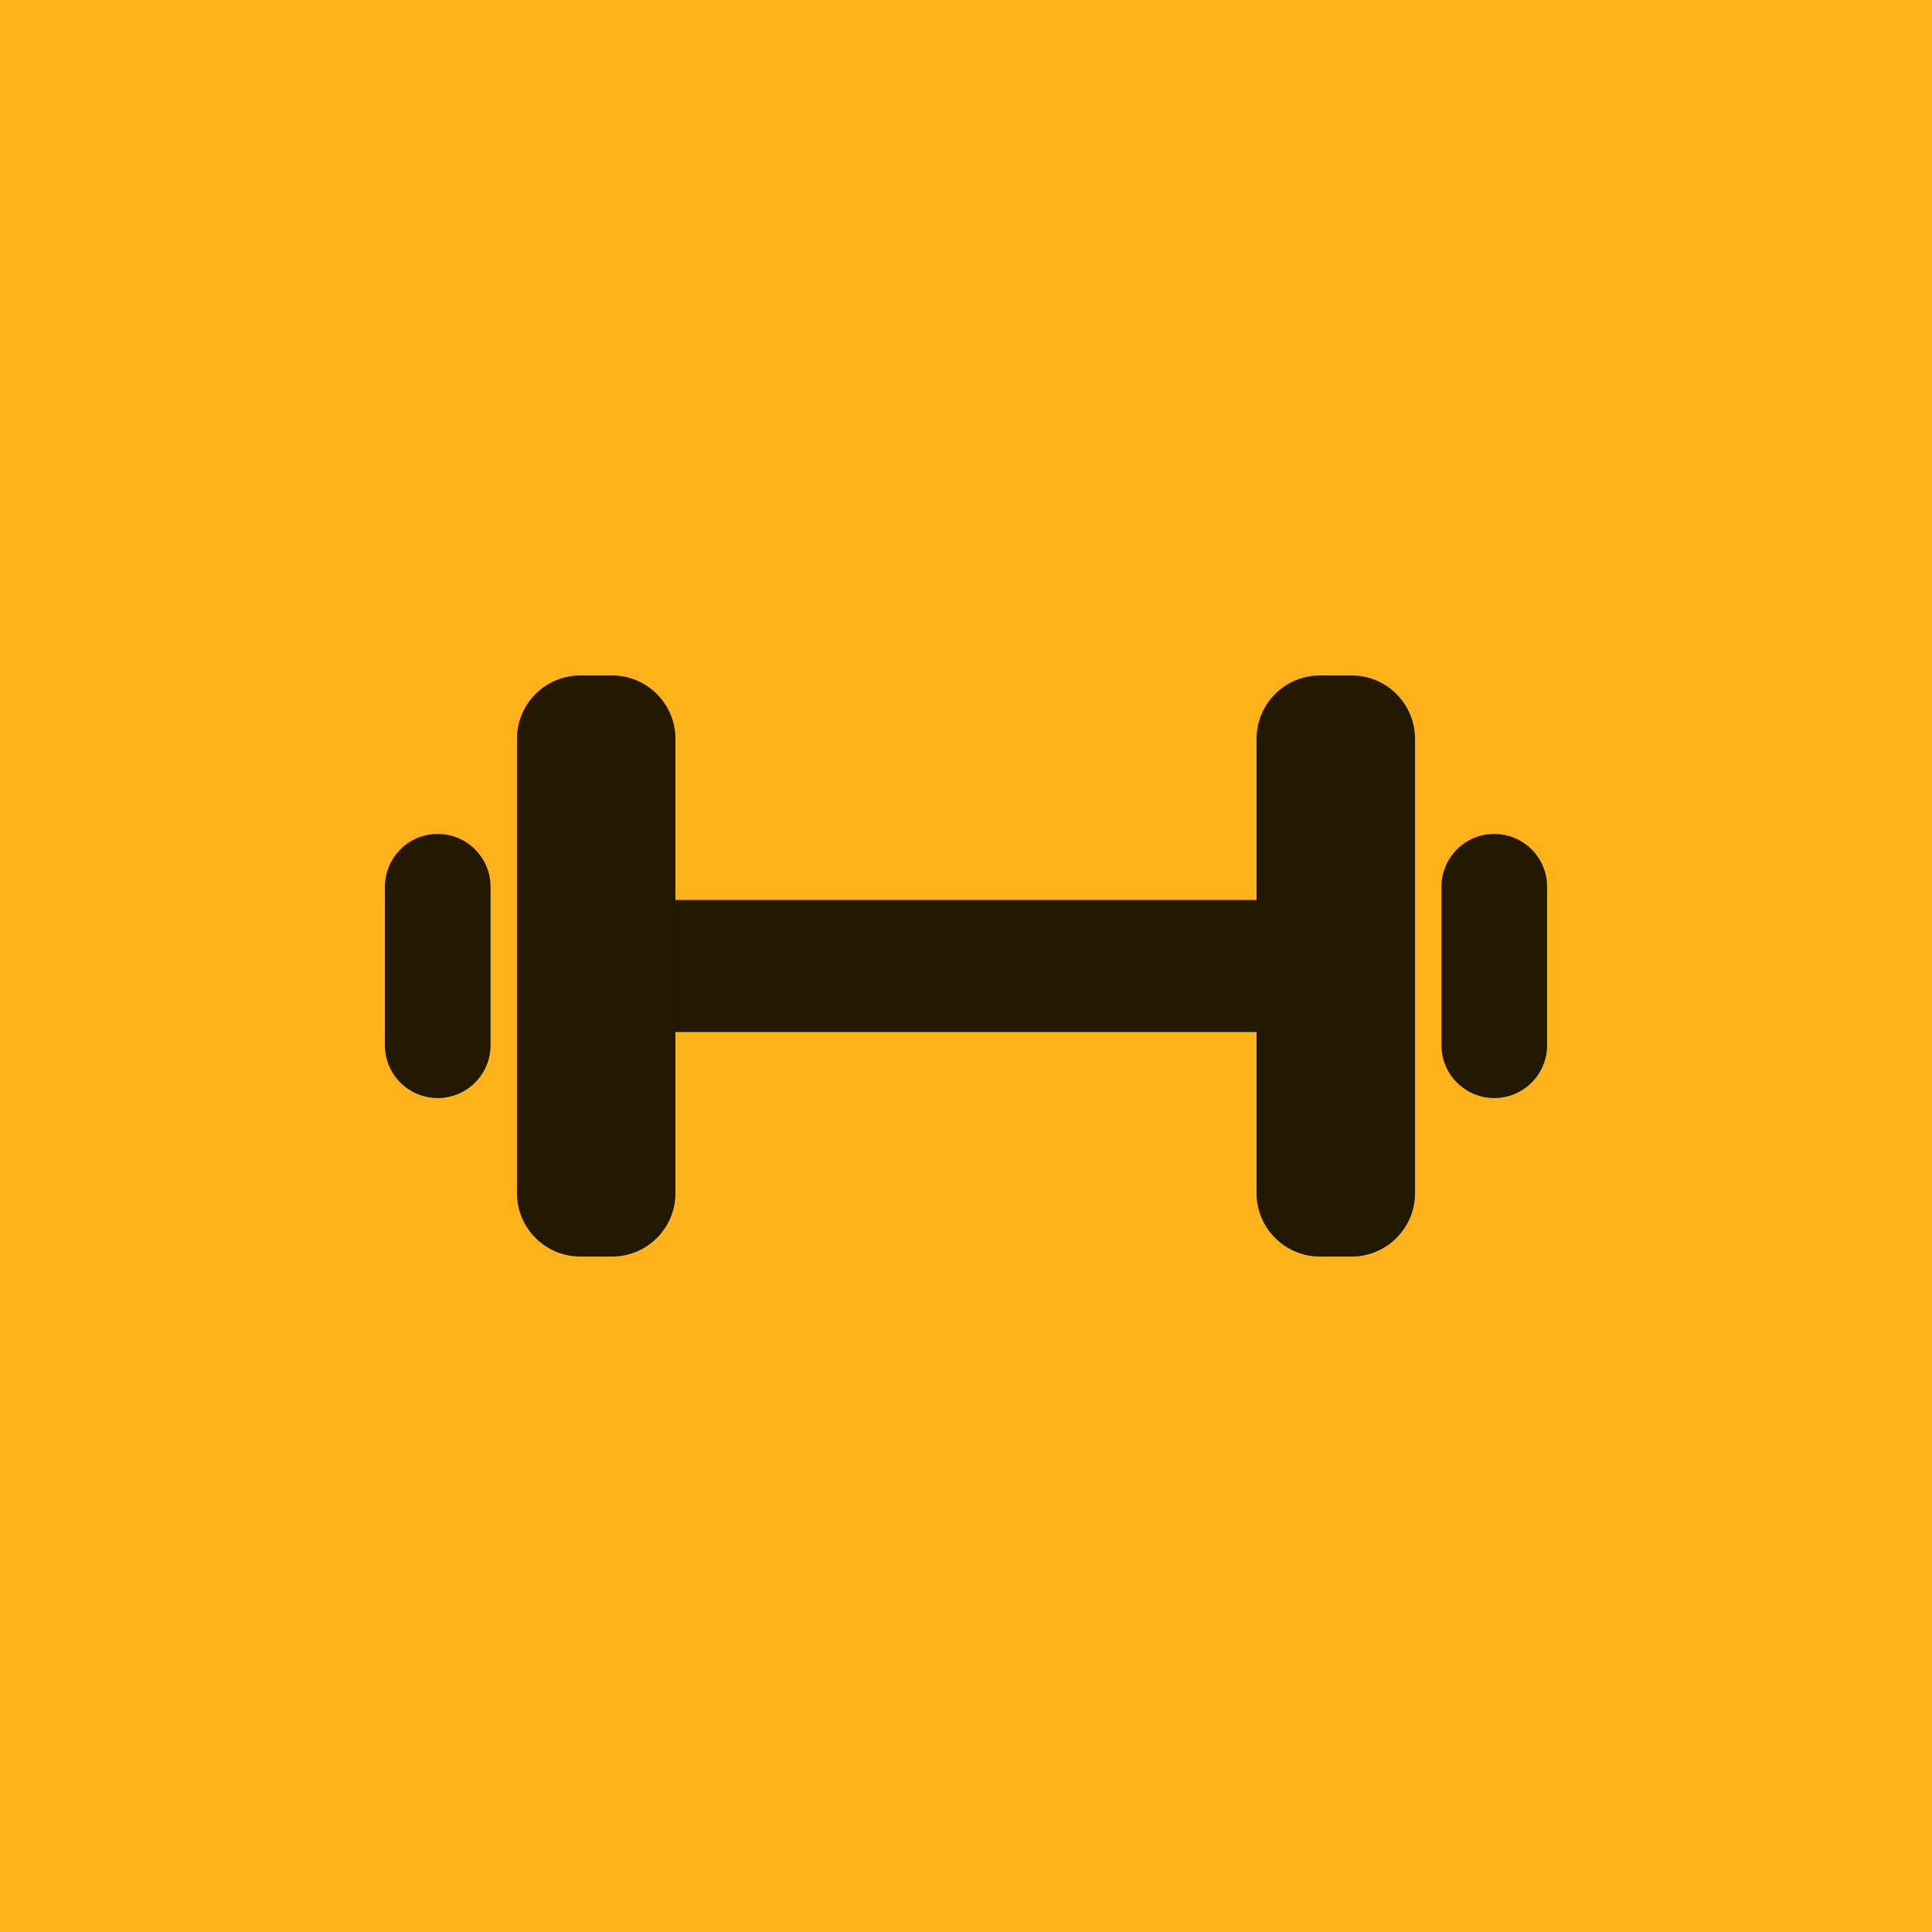
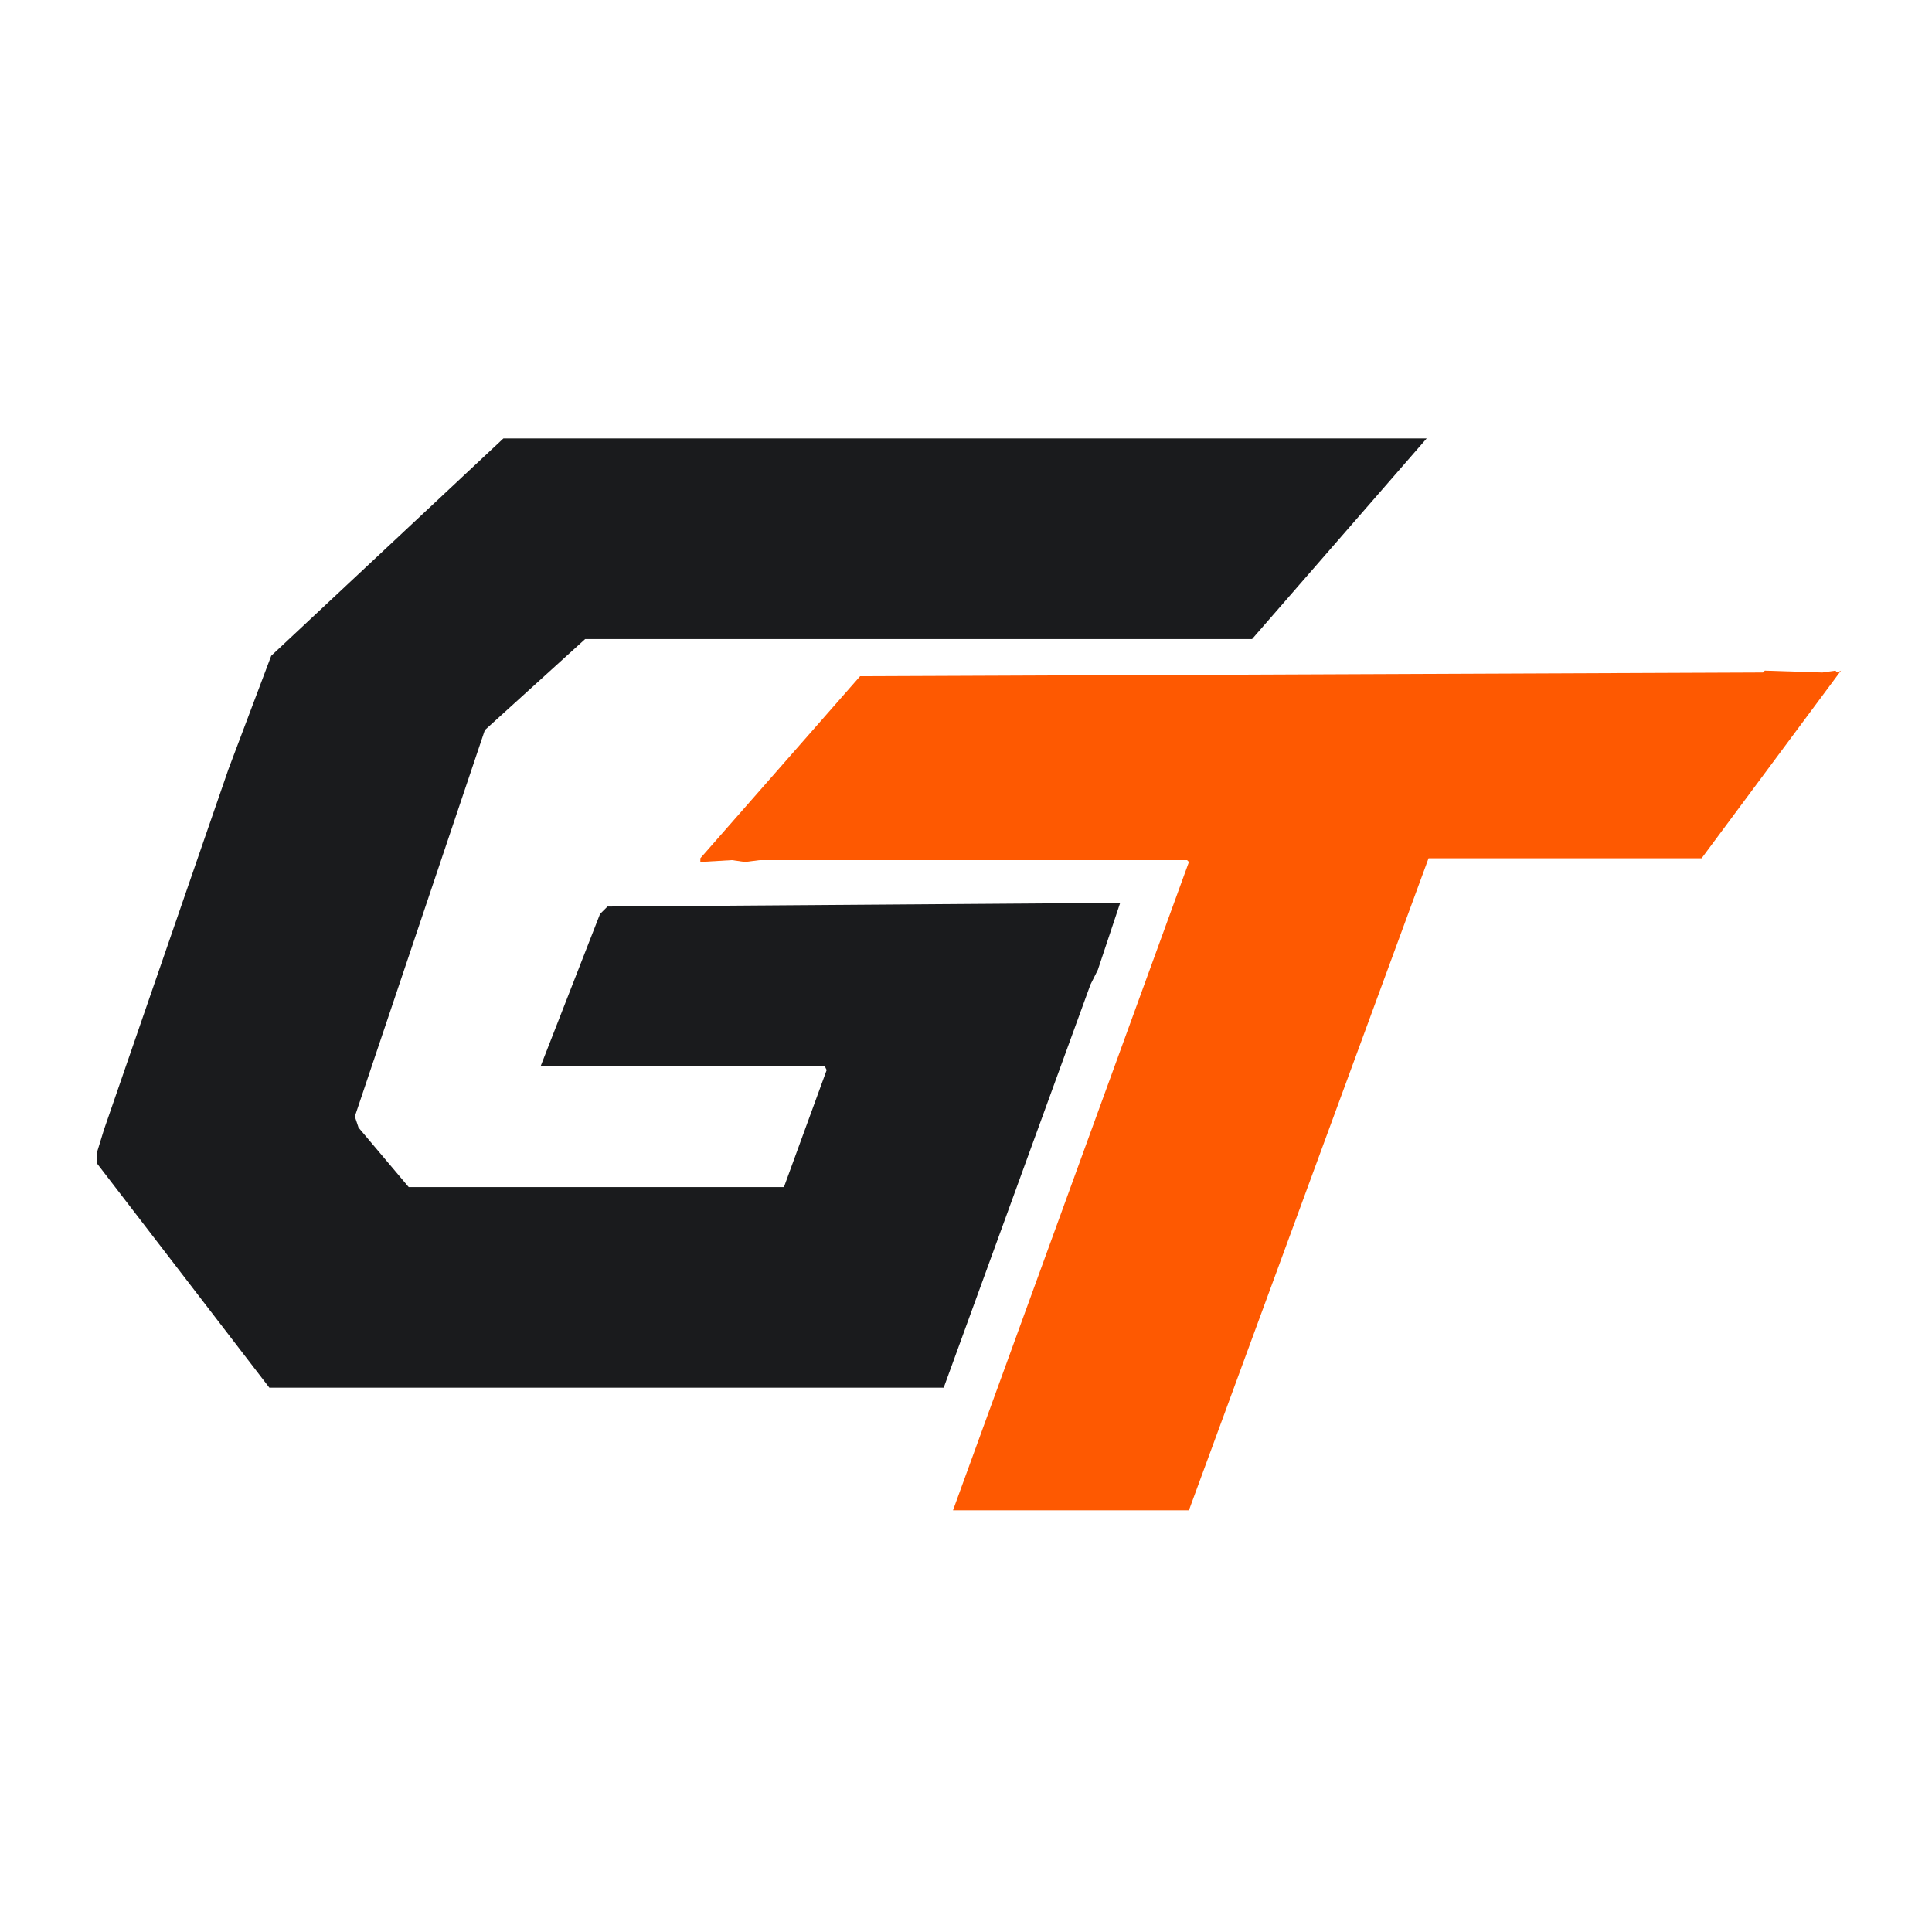
- <svg xmlns="http://www.w3.org/2000/svg" width="1024" height="1024" viewBox="0 0 1024 1024">
-   <rect width="1024" height="1024" fill="#ffb21a" />
-   <g fill="#231800" transform="translate(512 512) scale(28) translate(-12 -12)">
-     <rect x="1" y="9.5" width="2" height="5" rx="1" />
-     <rect x="3.5" y="6.5" width="3" height="11" rx="1.2" />
-     <rect x="6.5" y="10.75" width="11" height="2.5" />
-     <rect x="17.5" y="6.5" width="3" height="11" rx="1.2" />
-     <rect x="21" y="9.5" width="2" height="5" rx="1" />
-   </g>
+ <svg xmlns="http://www.w3.org/2000/svg" viewBox="105 136 1040 1040" role="img" aria-label="GymTracker GT">
+   <rect x="105" y="136" width="1040" height="1040" fill="#FFFFFF" />
+   <path fill="#1A1B1D" d="M 873,372 L376,372 L251,489 L228,550 L161,744 L157,757 L157,762 L250,883 L613,883 L692,666 L696,658 L708,622 L432,624 L428,628 L396,710 L549,710 L550,712 L527,775 L325,775 L298,743 L296,737 L366,529 L420,480 L779,480 Z" />
+   <path fill="#FE5901" d="M 1096,497 L1094,498 L1093,497 L1086,498 L1055,497 L1054,498 L568,500 L482,598 L482,600 L499,599 L506,600 L514,599 L744,599 L745,600 L618,949 L745,949 L874,598 L1021,598 Z" />
</svg>
